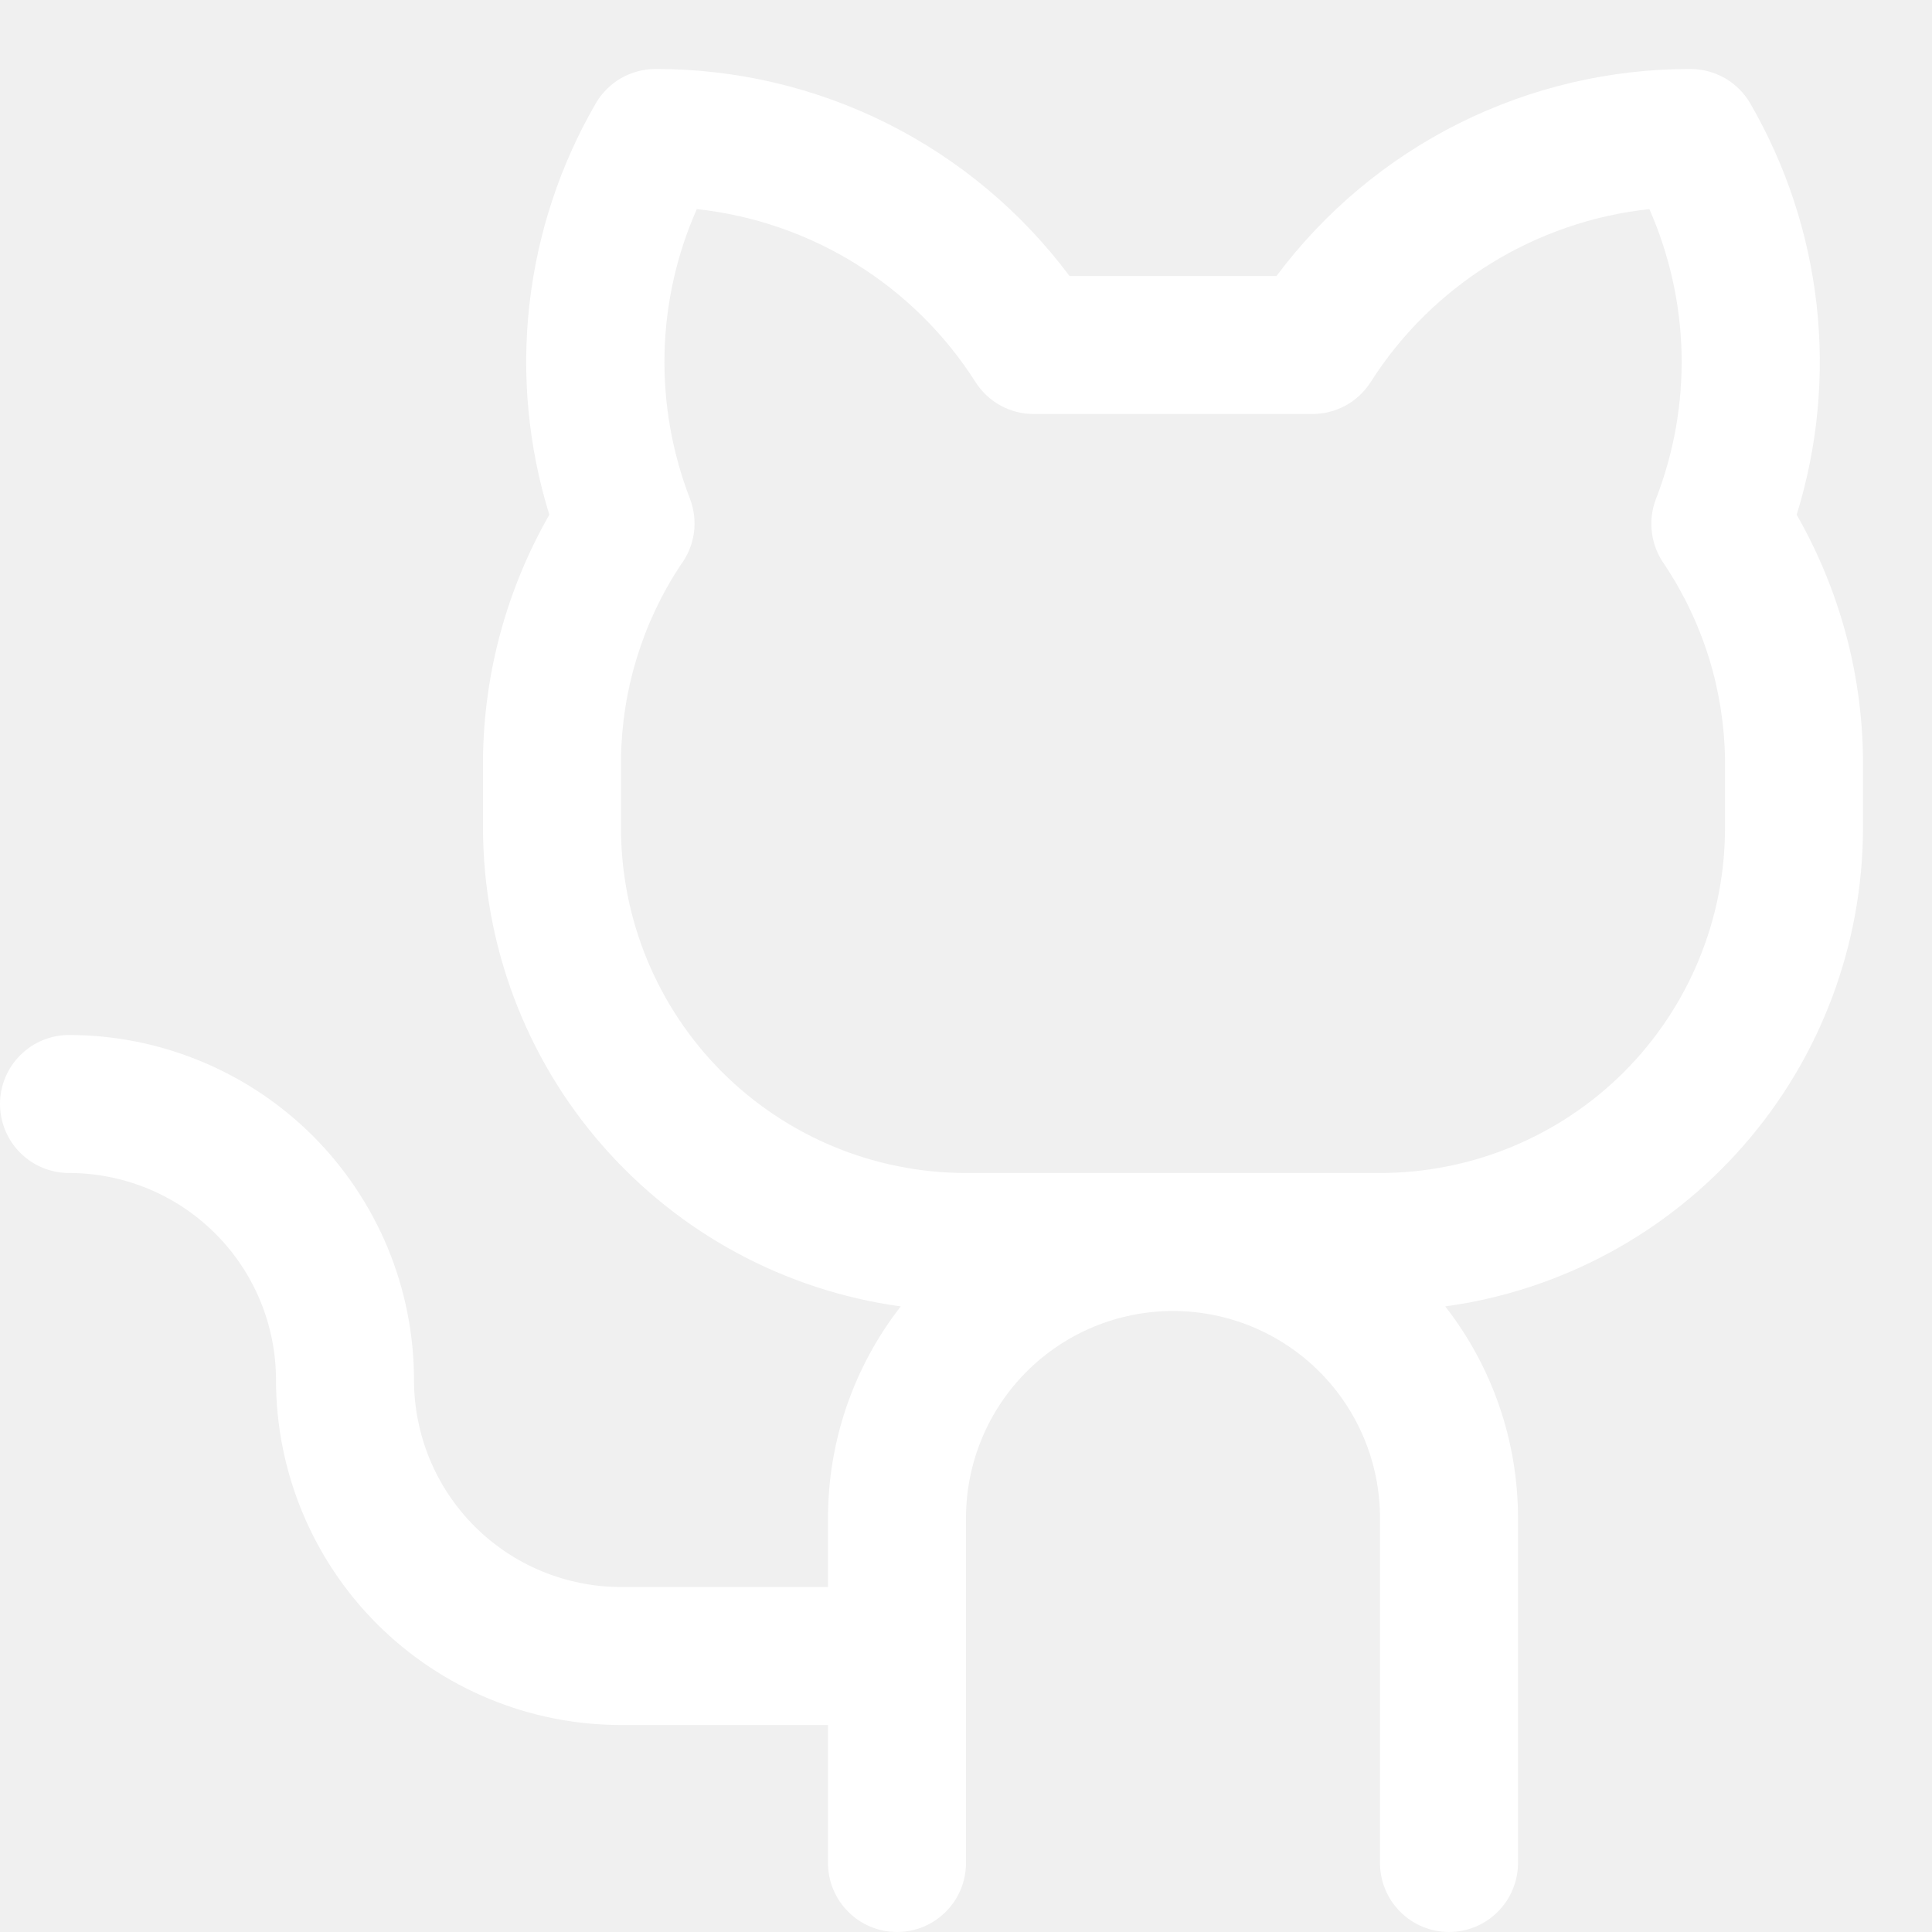
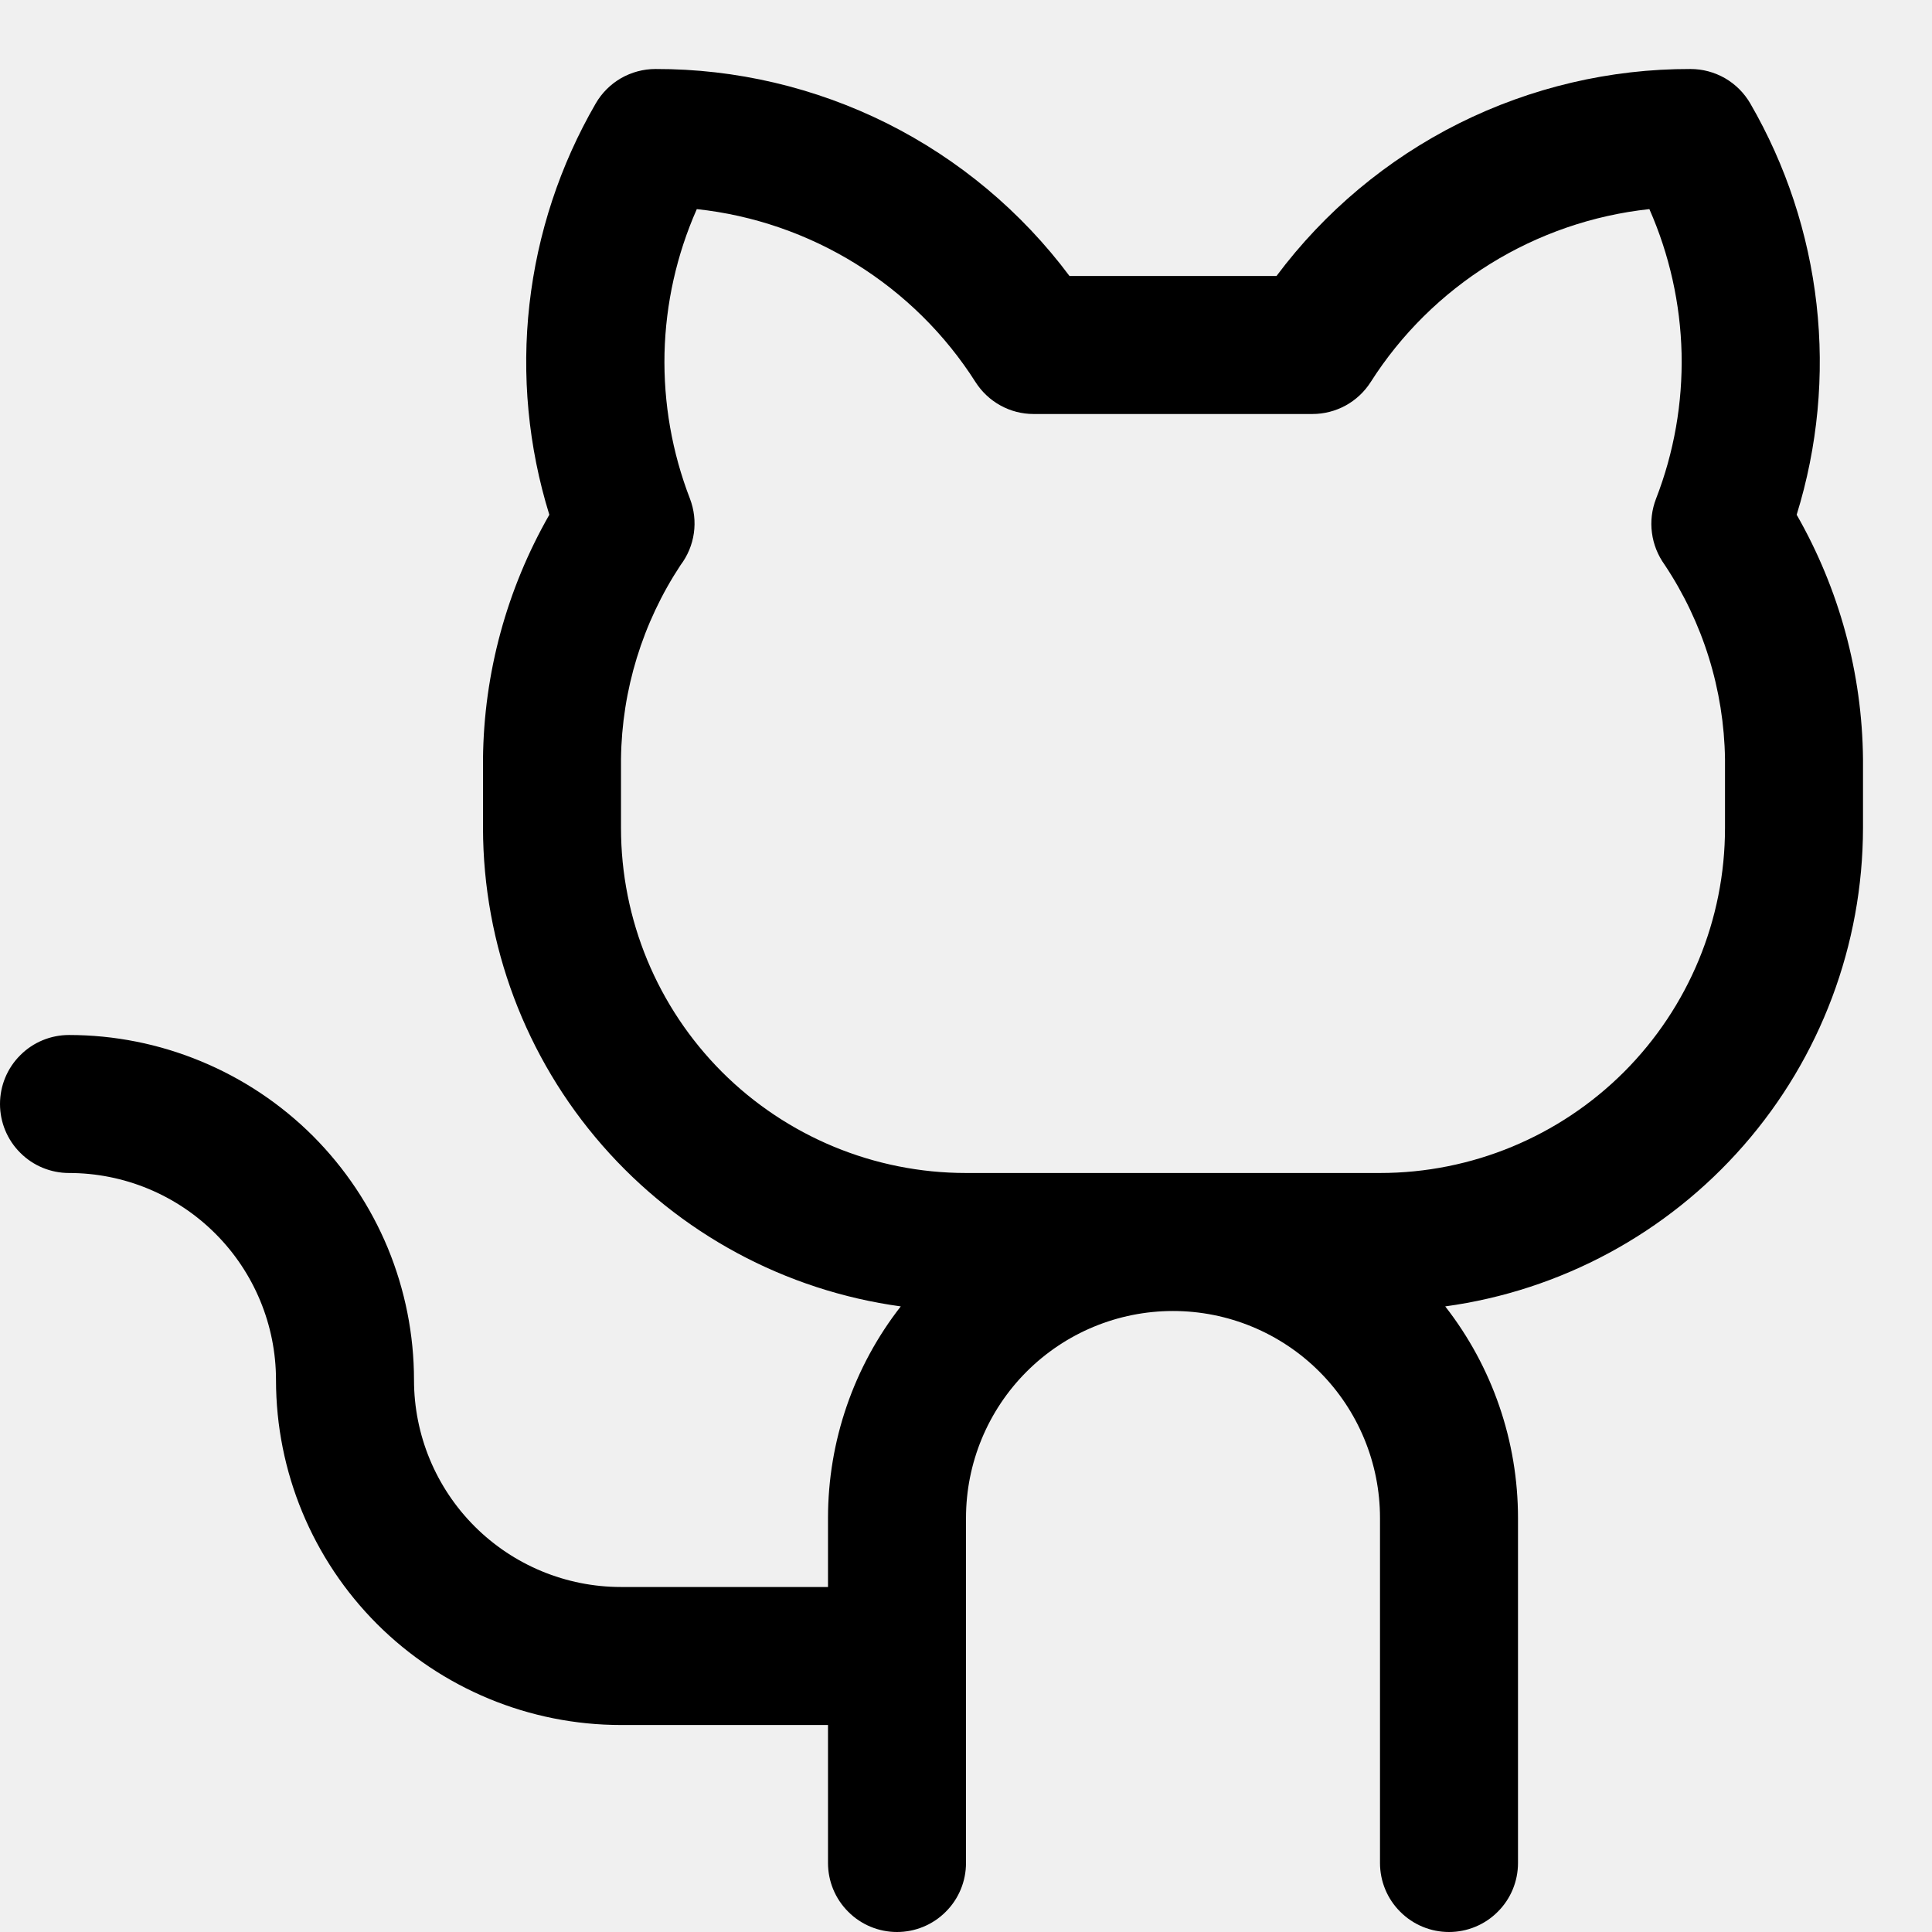
<svg xmlns="http://www.w3.org/2000/svg" width="21" height="21" viewBox="0 0 21 21" fill="none">
-   <path d="M19.529 5.595C19.758 4.856 19.832 4.077 19.745 3.307C19.658 2.538 19.413 1.795 19.025 1.125C18.959 1.011 18.864 0.916 18.75 0.85C18.636 0.785 18.507 0.75 18.375 0.75C17.501 0.748 16.64 0.951 15.858 1.341C15.077 1.732 14.398 2.3 13.875 3H11.625C11.102 2.3 10.423 1.732 9.642 1.341C8.86 0.951 7.999 0.748 7.125 0.75C6.993 0.75 6.864 0.785 6.75 0.85C6.636 0.916 6.541 1.011 6.475 1.125C6.087 1.795 5.842 2.538 5.755 3.307C5.668 4.077 5.742 4.856 5.971 5.595C5.508 6.404 5.259 7.318 5.25 8.25V9C5.252 10.269 5.712 11.495 6.547 12.45C7.382 13.406 8.534 14.028 9.791 14.2C9.278 14.857 9 15.667 9 16.5V17.25H6.75C6.153 17.25 5.581 17.013 5.159 16.591C4.737 16.169 4.5 15.597 4.5 15C4.5 14.508 4.403 14.02 4.215 13.565C4.026 13.11 3.75 12.697 3.402 12.348C3.053 12 2.64 11.724 2.185 11.536C1.73 11.347 1.242 11.25 0.75 11.25C0.551 11.25 0.36 11.329 0.22 11.47C0.079 11.61 0 11.801 0 12C0 12.199 0.079 12.39 0.22 12.53C0.36 12.671 0.551 12.75 0.75 12.75C1.347 12.75 1.919 12.987 2.341 13.409C2.763 13.831 3 14.403 3 15C3 15.995 3.395 16.948 4.098 17.652C4.802 18.355 5.755 18.75 6.75 18.75H9V20.25C9 20.449 9.079 20.64 9.22 20.78C9.36 20.921 9.551 21 9.75 21C9.949 21 10.14 20.921 10.28 20.78C10.421 20.64 10.5 20.449 10.5 20.25V16.5C10.5 15.903 10.737 15.331 11.159 14.909C11.581 14.487 12.153 14.25 12.75 14.25C13.347 14.25 13.919 14.487 14.341 14.909C14.763 15.331 15 15.903 15 16.5V20.25C15 20.449 15.079 20.64 15.22 20.78C15.36 20.921 15.551 21 15.75 21C15.949 21 16.14 20.921 16.28 20.78C16.421 20.64 16.5 20.449 16.5 20.25V16.5C16.5 15.667 16.222 14.857 15.709 14.2C16.966 14.028 18.118 13.406 18.953 12.45C19.788 11.495 20.248 10.269 20.25 9V8.25C20.241 7.318 19.992 6.404 19.529 5.595ZM18.75 9C18.75 9.995 18.355 10.948 17.652 11.652C16.948 12.355 15.995 12.75 15 12.75H10.5C9.505 12.75 8.552 12.355 7.848 11.652C7.145 10.948 6.75 9.995 6.75 9V8.25C6.759 7.5 6.984 6.769 7.397 6.143C7.474 6.041 7.524 5.922 7.542 5.795C7.56 5.669 7.545 5.541 7.5 5.422C7.305 4.918 7.211 4.38 7.223 3.84C7.236 3.3 7.355 2.768 7.574 2.273C8.188 2.339 8.779 2.543 9.303 2.868C9.828 3.194 10.273 3.633 10.604 4.154C10.672 4.26 10.765 4.347 10.874 4.407C10.984 4.468 11.108 4.5 11.233 4.5H14.266C14.392 4.5 14.516 4.468 14.626 4.408C14.737 4.347 14.83 4.26 14.898 4.154C15.229 3.633 15.674 3.194 16.198 2.868C16.723 2.543 17.314 2.339 17.928 2.273C18.146 2.768 18.265 3.3 18.278 3.84C18.29 4.381 18.196 4.918 18 5.422C17.955 5.539 17.939 5.667 17.956 5.792C17.972 5.917 18.02 6.036 18.094 6.139C18.511 6.765 18.739 7.498 18.75 8.25V9Z" fill="white" />
+   <path d="M19.529 5.595C19.758 4.856 19.832 4.077 19.745 3.307C19.658 2.538 19.413 1.795 19.025 1.125C18.959 1.011 18.864 0.916 18.75 0.85C18.636 0.785 18.507 0.75 18.375 0.75C17.501 0.748 16.64 0.951 15.858 1.341C15.077 1.732 14.398 2.3 13.875 3H11.625C11.102 2.3 10.423 1.732 9.642 1.341C8.86 0.951 7.999 0.748 7.125 0.75C6.993 0.75 6.864 0.785 6.75 0.85C6.636 0.916 6.541 1.011 6.475 1.125C6.087 1.795 5.842 2.538 5.755 3.307C5.668 4.077 5.742 4.856 5.971 5.595C5.508 6.404 5.259 7.318 5.25 8.25V9C5.252 10.269 5.712 11.495 6.547 12.45C7.382 13.406 8.534 14.028 9.791 14.2C9.278 14.857 9 15.667 9 16.5V17.25H6.75C6.153 17.25 5.581 17.013 5.159 16.591C4.737 16.169 4.5 15.597 4.5 15C4.5 14.508 4.403 14.02 4.215 13.565C4.026 13.11 3.75 12.697 3.402 12.348C3.053 12 2.64 11.724 2.185 11.536C1.73 11.347 1.242 11.25 0.75 11.25C0.551 11.25 0.36 11.329 0.22 11.47C0.079 11.61 0 11.801 0 12C0 12.199 0.079 12.39 0.22 12.53C0.36 12.671 0.551 12.75 0.75 12.75C1.347 12.75 1.919 12.987 2.341 13.409C2.763 13.831 3 14.403 3 15C3 15.995 3.395 16.948 4.098 17.652C4.802 18.355 5.755 18.75 6.75 18.75H9V20.25C9 20.449 9.079 20.64 9.22 20.78C9.36 20.921 9.551 21 9.75 21C9.949 21 10.14 20.921 10.28 20.78C10.421 20.64 10.5 20.449 10.5 20.25V16.5C10.5 15.903 10.737 15.331 11.159 14.909C11.581 14.487 12.153 14.25 12.75 14.25C13.347 14.25 13.919 14.487 14.341 14.909C14.763 15.331 15 15.903 15 16.5V20.25C15 20.449 15.079 20.64 15.22 20.78C15.36 20.921 15.551 21 15.75 21C15.949 21 16.14 20.921 16.28 20.78C16.421 20.64 16.5 20.449 16.5 20.25V16.5C16.5 15.667 16.222 14.857 15.709 14.2C16.966 14.028 18.118 13.406 18.953 12.45C19.788 11.495 20.248 10.269 20.25 9V8.25C20.241 7.318 19.992 6.404 19.529 5.595ZM18.75 9C18.75 9.995 18.355 10.948 17.652 11.652C16.948 12.355 15.995 12.75 15 12.75H10.5C9.505 12.75 8.552 12.355 7.848 11.652C7.145 10.948 6.75 9.995 6.75 9V8.25C6.759 7.5 6.984 6.769 7.397 6.143C7.474 6.041 7.524 5.922 7.542 5.795C7.56 5.669 7.545 5.541 7.5 5.422C7.305 4.918 7.211 4.38 7.223 3.84C7.236 3.3 7.355 2.768 7.574 2.273C8.188 2.339 8.779 2.543 9.303 2.868C9.828 3.194 10.273 3.633 10.604 4.154C10.672 4.26 10.765 4.347 10.874 4.407C10.984 4.468 11.108 4.5 11.233 4.5H14.266C14.392 4.5 14.516 4.468 14.626 4.408C14.737 4.347 14.83 4.26 14.898 4.154C15.229 3.633 15.674 3.194 16.198 2.868C16.723 2.543 17.314 2.339 17.928 2.273C18.146 2.768 18.265 3.3 18.278 3.84C18.29 4.381 18.196 4.918 18 5.422C17.955 5.539 17.939 5.667 17.956 5.792C17.972 5.917 18.02 6.036 18.094 6.139C18.511 6.765 18.739 7.498 18.75 8.25V9Z" fill="currentColor" />
</svg>
